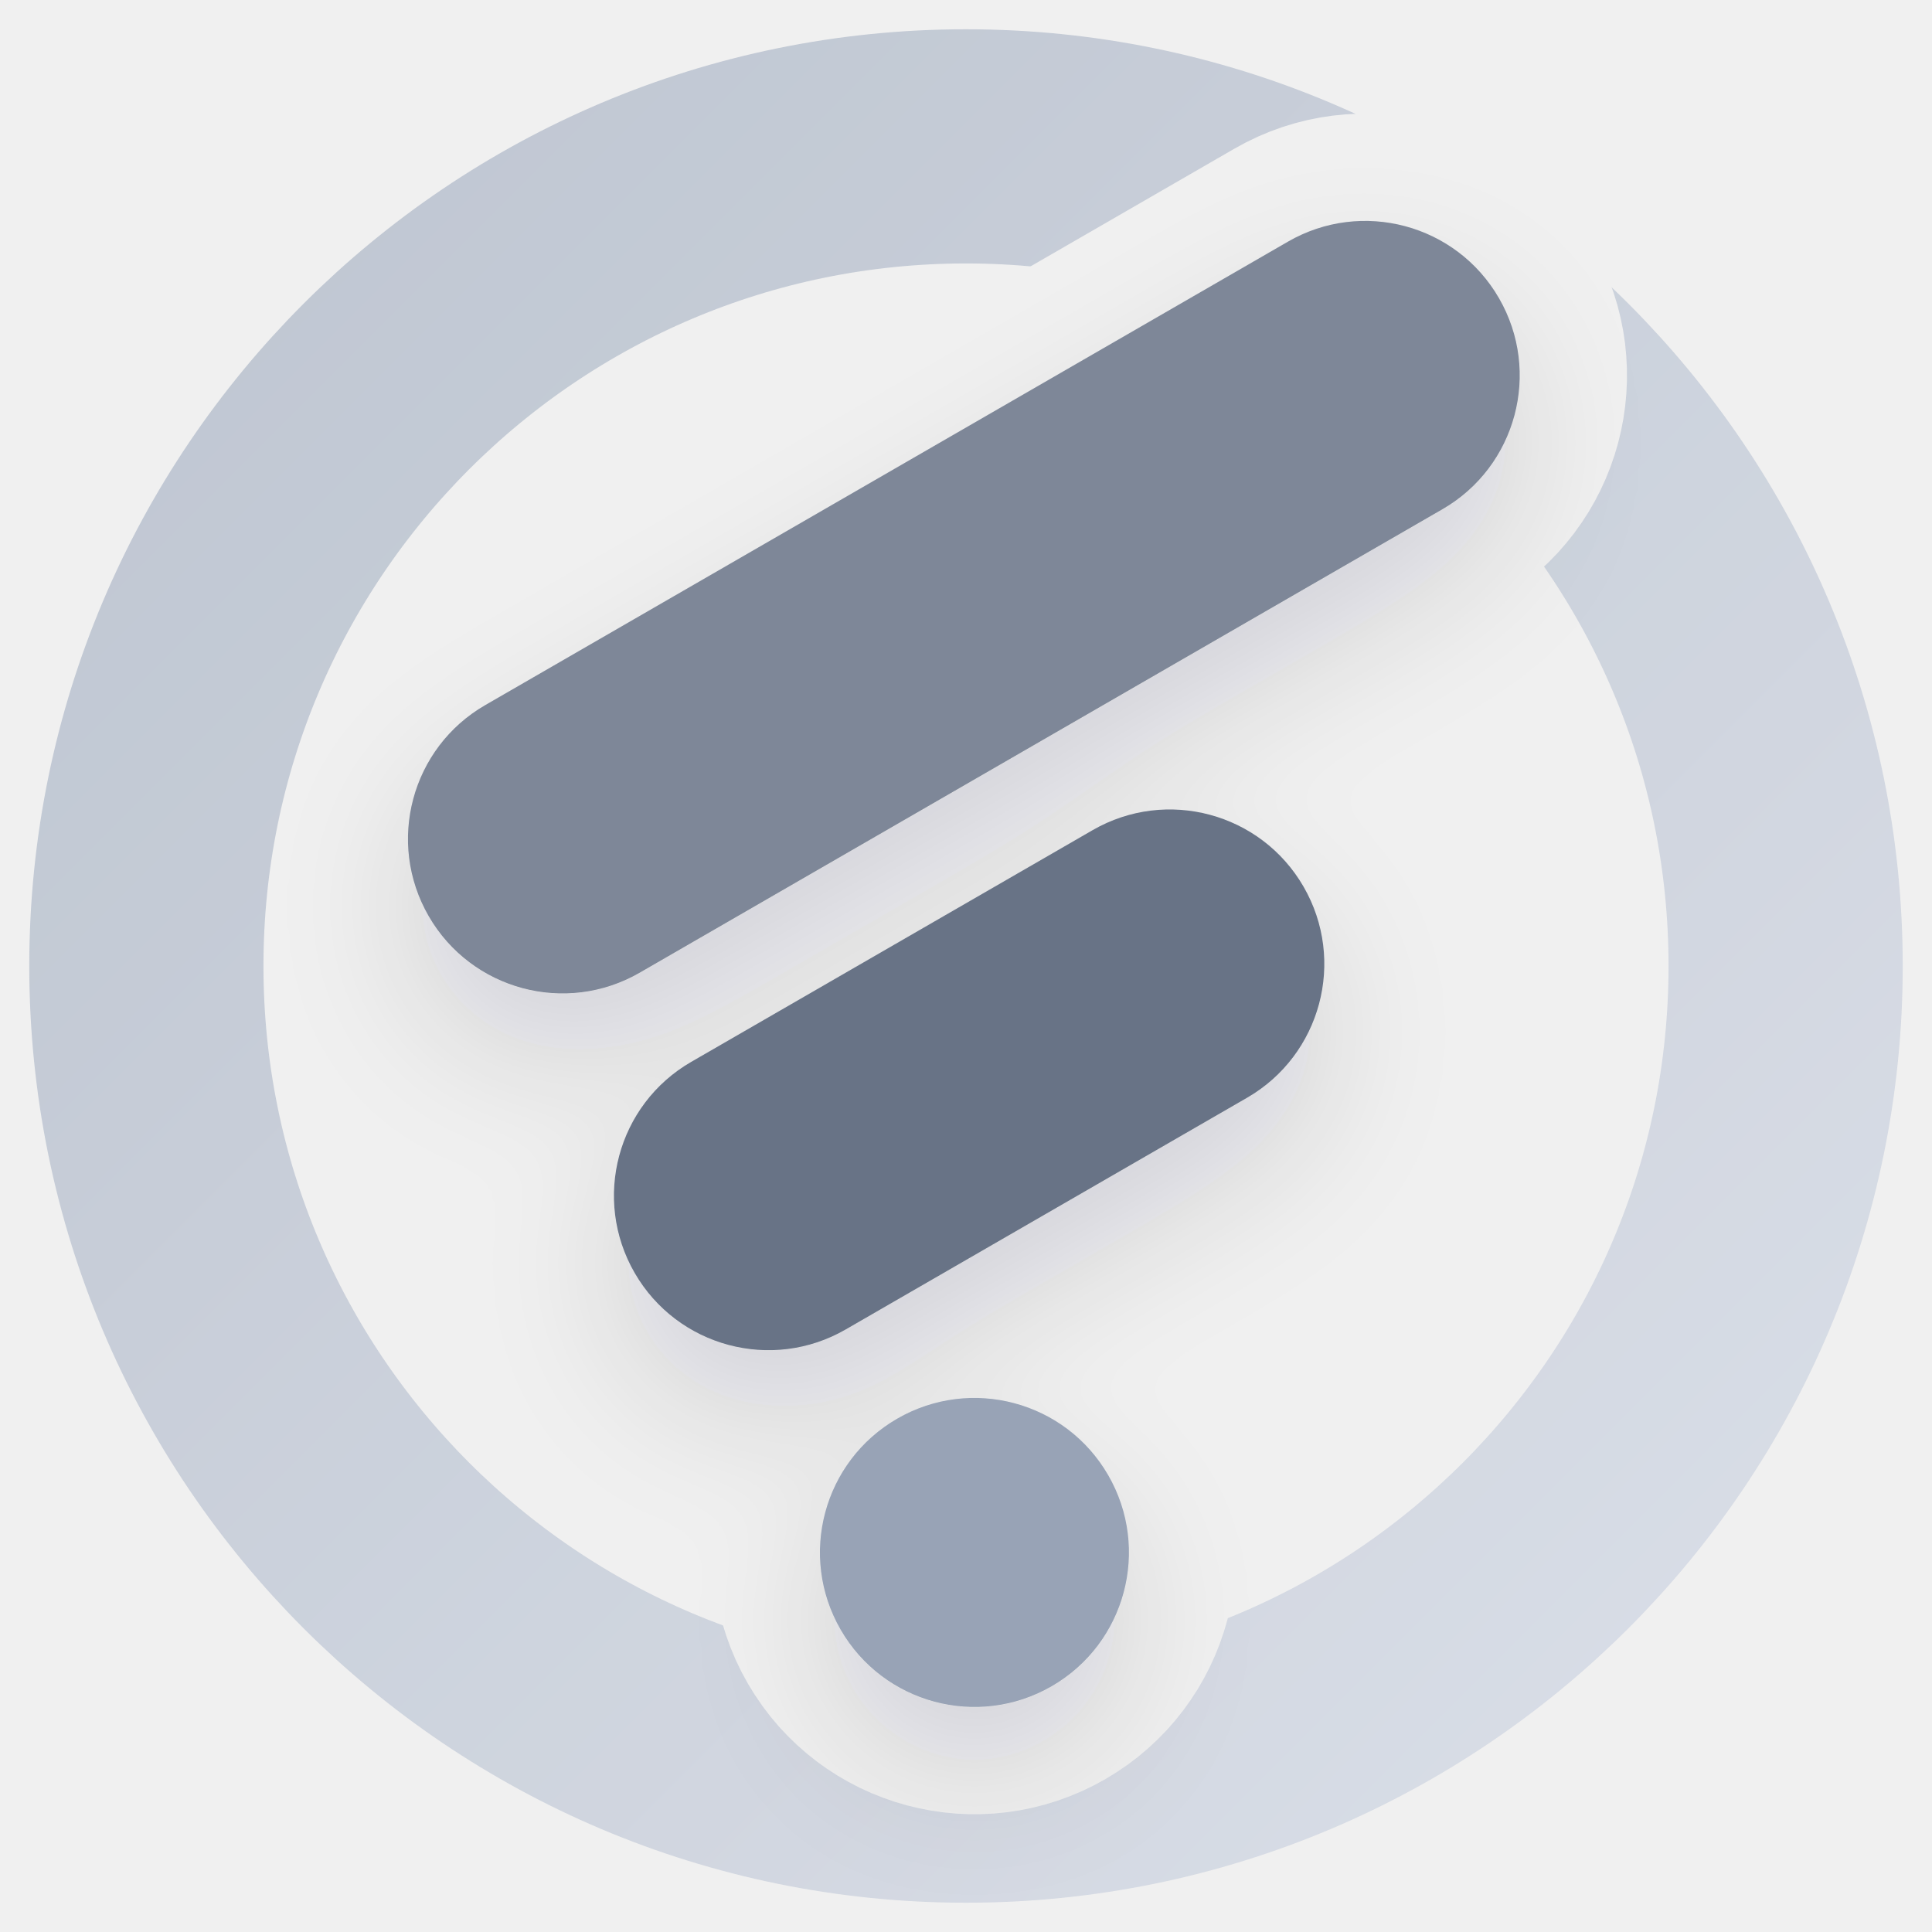
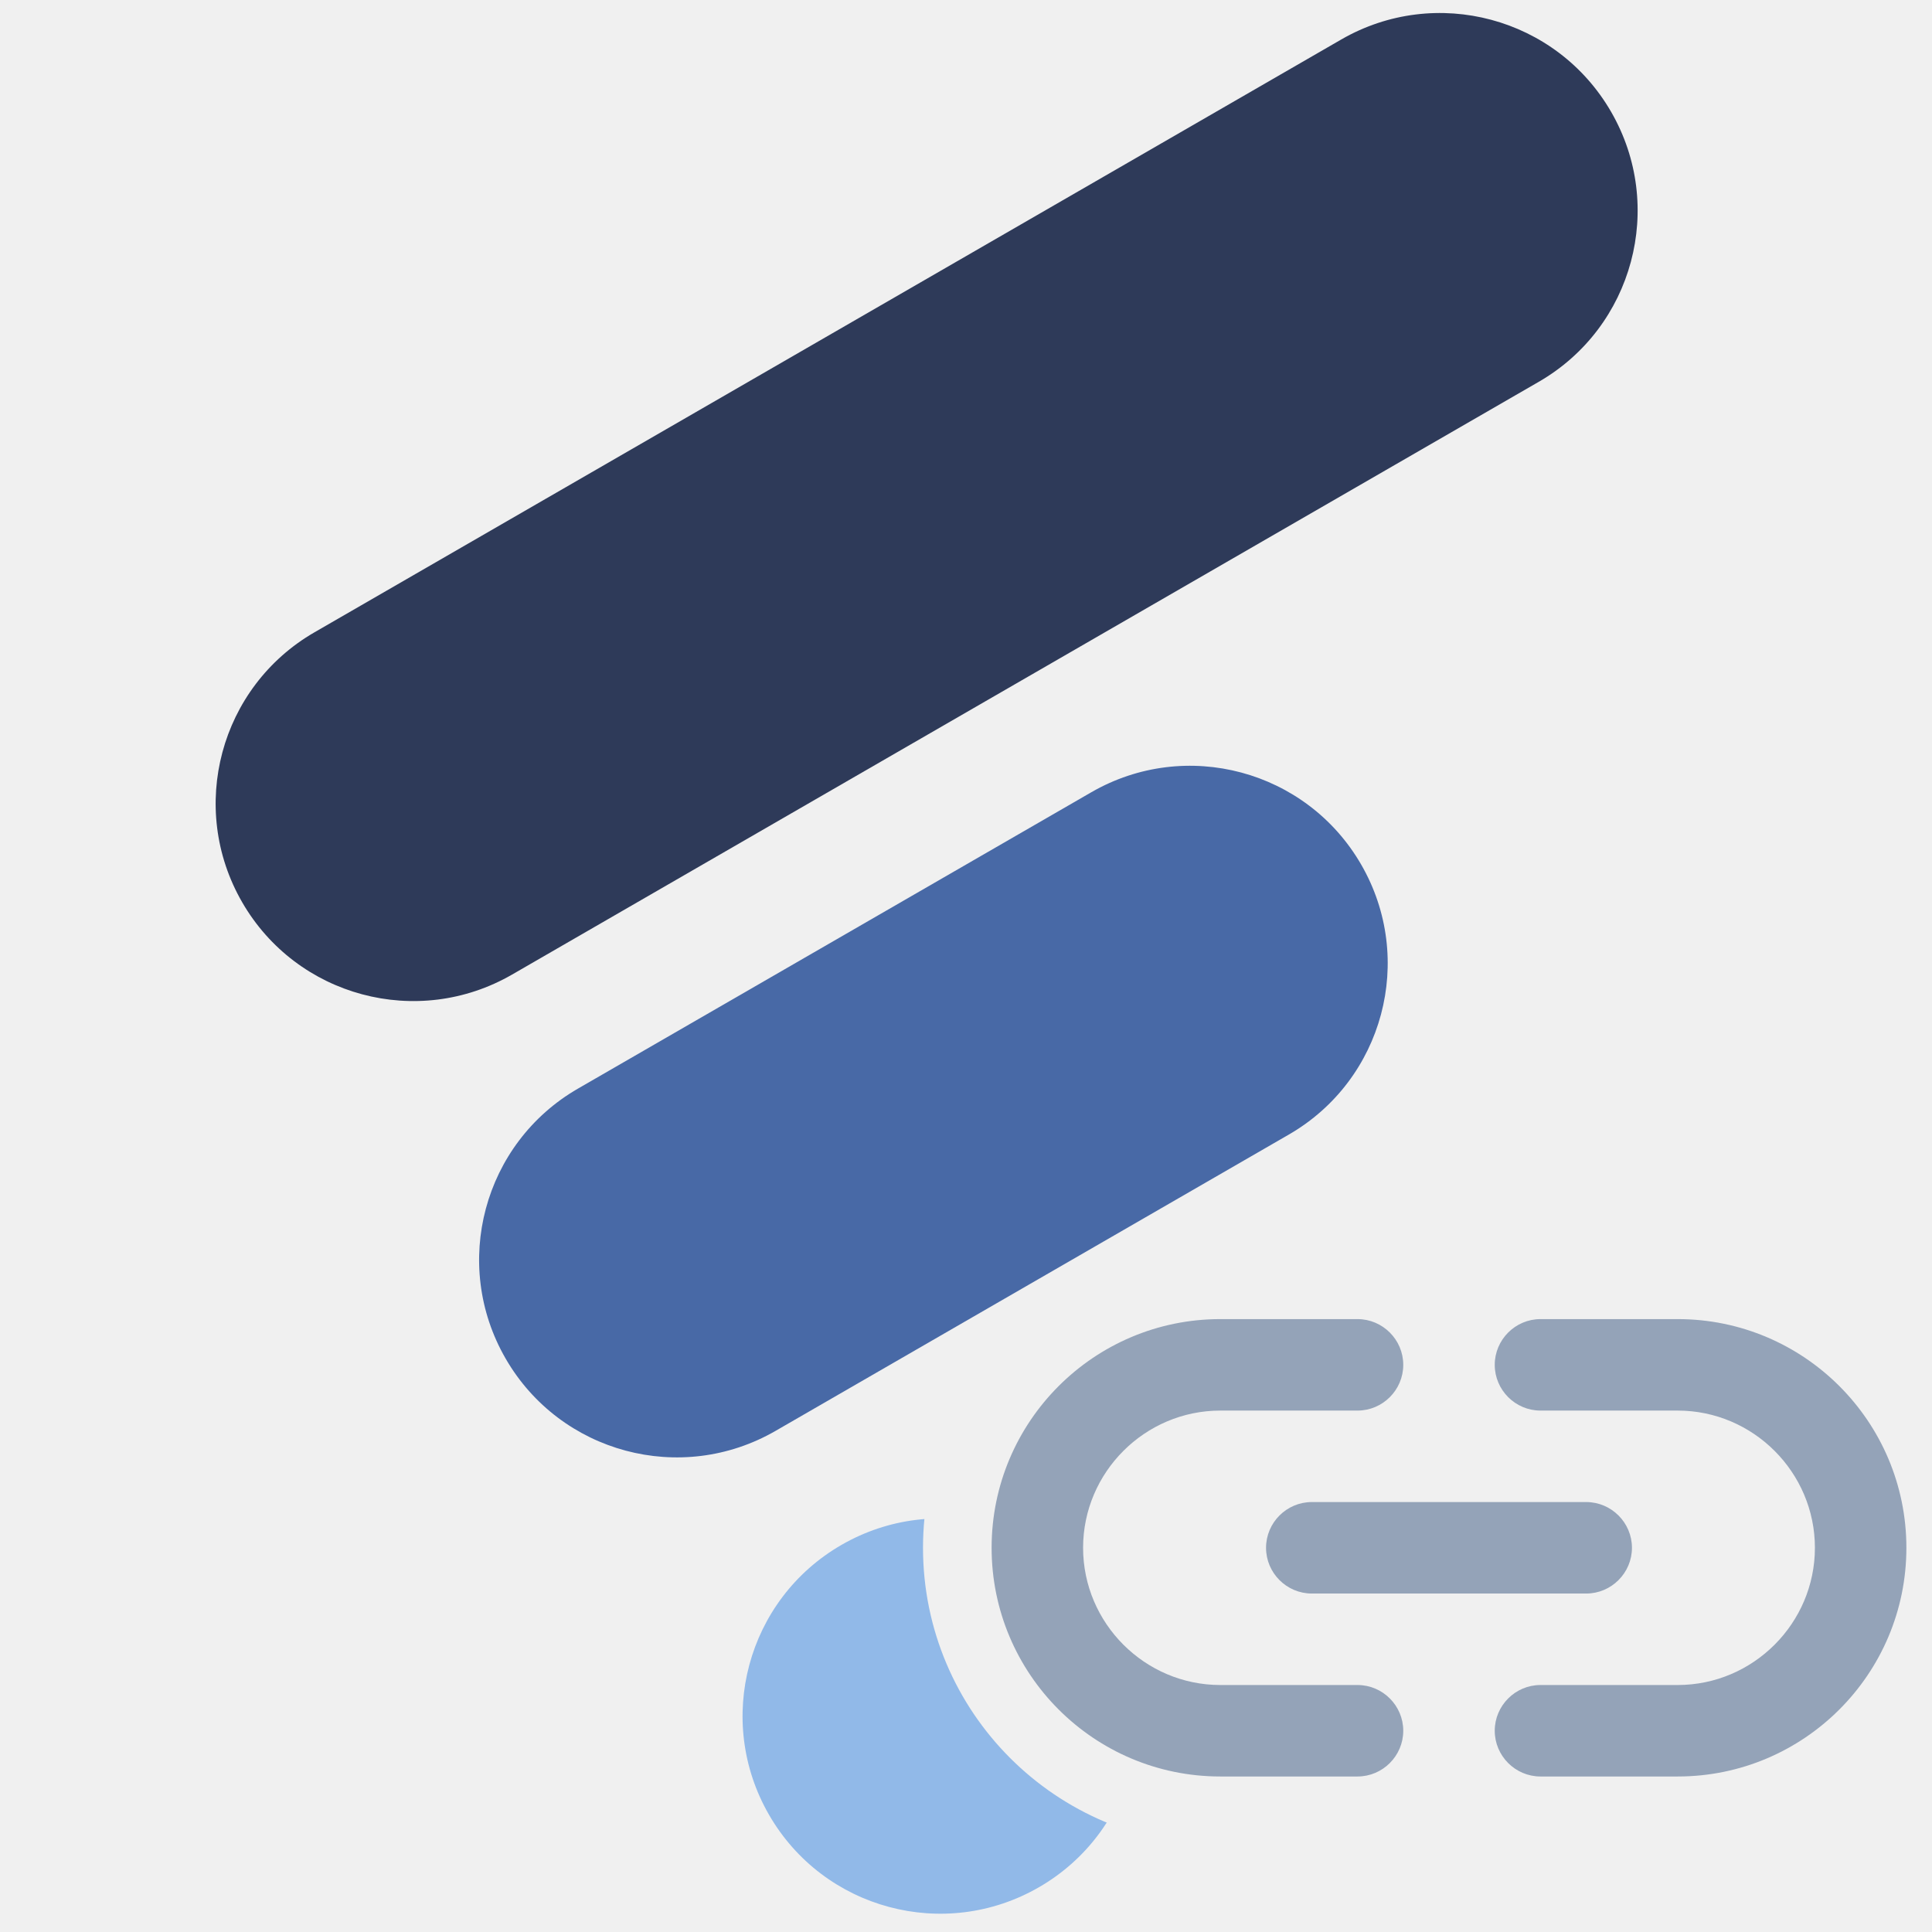
- <svg xmlns="http://www.w3.org/2000/svg" width="108" height="108" viewBox="54 54 132 132">
+ <svg xmlns="http://www.w3.org/2000/svg" width="108" height="108" viewBox="32 32 176 176">
  <defs>
-     <filter id="glow-shadow" x="-50%" y="-50%" width="200%" height="200%">
-       <feDropShadow dx="0" dy="5" stdDeviation="5" flood-color="#0F172A" flood-opacity="0.12" />
-     </filter>
-     <path id="shape-top" d="M60.65,89.6L154.18,35.6A18,18 107.59,0 1,178.77 42.19L178.77,42.19A18,18 107.59,0 1,172.18 66.78L78.65,120.78A18,18 106.67,0 1,54.06 114.19L54.06,114.19A18,18 106.67,0 1,60.65 89.6z" />
-     <path id="shape-mid" d="M84.65,131.17L131.42,104.17A18,18 107.83,0 1,156 110.76L156,110.76A18,18 107.83,0 1,149.42 135.35L102.65,162.35A18,18 106.67,0 1,78.06 155.76L78.06,155.76A18,18 106.67,0 1,84.65 131.17z" />
-     <path id="shape-bot" d="M108.65,172.74L108.65,172.74A18,18 116.03,0 1,133.24 179.33L133.24,179.33A18,18 116.03,0 1,126.65 203.92L126.65,203.92A18,18 116.03,0 1,102.06 197.33L102.06,197.33A18,18 116.03,0 1,108.65 172.74z" />
-     <mask id="cutout-mask">
-       <rect x="0" y="0" width="240" height="240" fill="white" />
-       <g transform="translate(9.12, 9.12) scale(0.924, 0.924)">
-         <g transform="translate(45.96154, 43.84615) scale(0.6346154, 0.6346154)">
-           <use href="#shape-top" fill="black" stroke="black" stroke-width="25" />
-           <use href="#shape-mid" fill="black" stroke="black" stroke-width="25" />
-           <use href="#shape-bot" fill="black" stroke="black" stroke-width="25" />
-         </g>
-       </g>
+     <path id="badge" d="M17,7h-3c-0.55,0-1,0.45-1,1s0.45,1,1,1h3c1.65,0,3,1.35,3,3s-1.35,3-3,3h-3c-0.55,0-1,0.45-1,1c0,0.55,0.45,1,1,1h3 c2.76,0,5-2.24,5-5S19.76,7,17,7z M8,12c0,0.55,0.45,1,1,1h6c0.55,0,1-0.45,1-1s-0.45-1-1-1H9C8.45,11,8,11.45,8,12z M10,15H7 c-1.65,0-3-1.35-3-3s1.35-3,3-3h3c0.55,0,1-0.45,1-1s-0.45-1-1-1H7c-2.76,0-5,2.24-5,5s2.24,5,5,5h3c0.55,0,1-0.45,1-1 C11,15.45,10.55,15,10,15z" />
+     <mask id="badge-clearance" maskUnits="userSpaceOnUse" x="32" y="32" width="176" height="176">
+       <rect x="32" y="32" width="176" height="176" fill="white" />
+       <use href="#badge" transform="translate(114 123) scale(4.166667)" fill="black" stroke="black" stroke-width="3" stroke-linejoin="round" />
    </mask>
-     <linearGradient id="ring-grad" x1="0%" y1="0%" x2="100%" y2="100%">
-       <stop offset="0%" stop-color="#B8C0CD" />
-       <stop offset="100%" stop-color="#D7DCE6" />
-     </linearGradient>
  </defs>
-   <circle cx="120" cy="120" r="56" fill="none" stroke="url(#ring-grad)" stroke-width="16" mask="url(#cutout-mask)" opacity="0.9" />
-   <g transform="translate(9.12, 9.12) scale(0.924, 0.924)" filter="url(#glow-shadow)">
-     <g transform="translate(45.96154, 43.84615) scale(0.6346154, 0.6346154)">
-       <use href="#shape-top" fill="#7E8798" />
-       <use href="#shape-mid" fill="#687386" />
-       <use href="#shape-bot" fill="#98A3B6" />
-     </g>
+   <g mask="url(#badge-clearance)">
+     <path fill="#2E3A59" d="M60.65,89.6L154.18,35.6A18,18 107.59,0 1,178.77 42.19L178.77,42.19A18,18 107.59,0 1,172.18 66.78L78.65,120.78A18,18 106.67,0 1,54.06 114.19L54.06,114.19A18,18 106.67,0 1,60.65 89.6z" />
+     <path fill="#4869A6" d="M84.65,131.17L131.42,104.17A18,18 107.83,0 1,156 110.76L156,110.76A18,18 107.83,0 1,149.42 135.35L102.65,162.35A18,18 106.67,0 1,78.06 155.76L78.06,155.76A18,18 106.67,0 1,84.65 131.17z" />
+     <path fill="#91B9E8" d="M108.65,172.74L108.65,172.74A18,18 116.03,0 1,133.24 179.33L133.24,179.33A18,18 116.03,0 1,126.65 203.92L126.65,203.92A18,18 116.03,0 1,102.06 197.33L102.06,197.33A18,18 116.03,0 1,108.65 172.74z" />
  </g>
+   <use href="#badge" transform="translate(114 123) scale(4.166667)" fill="#94A3B8" />
</svg>
